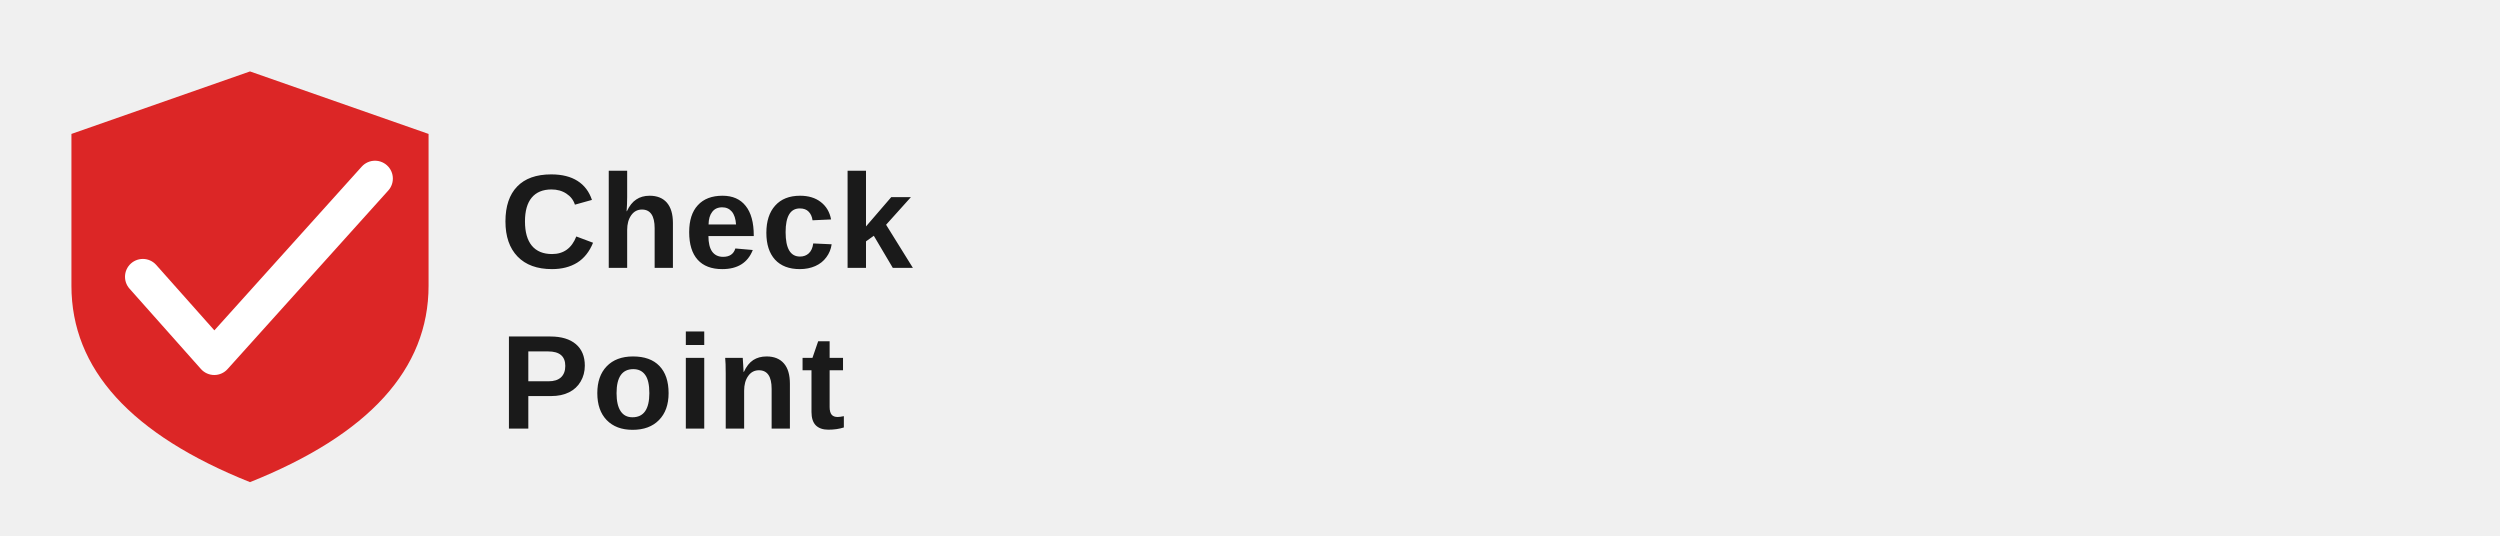
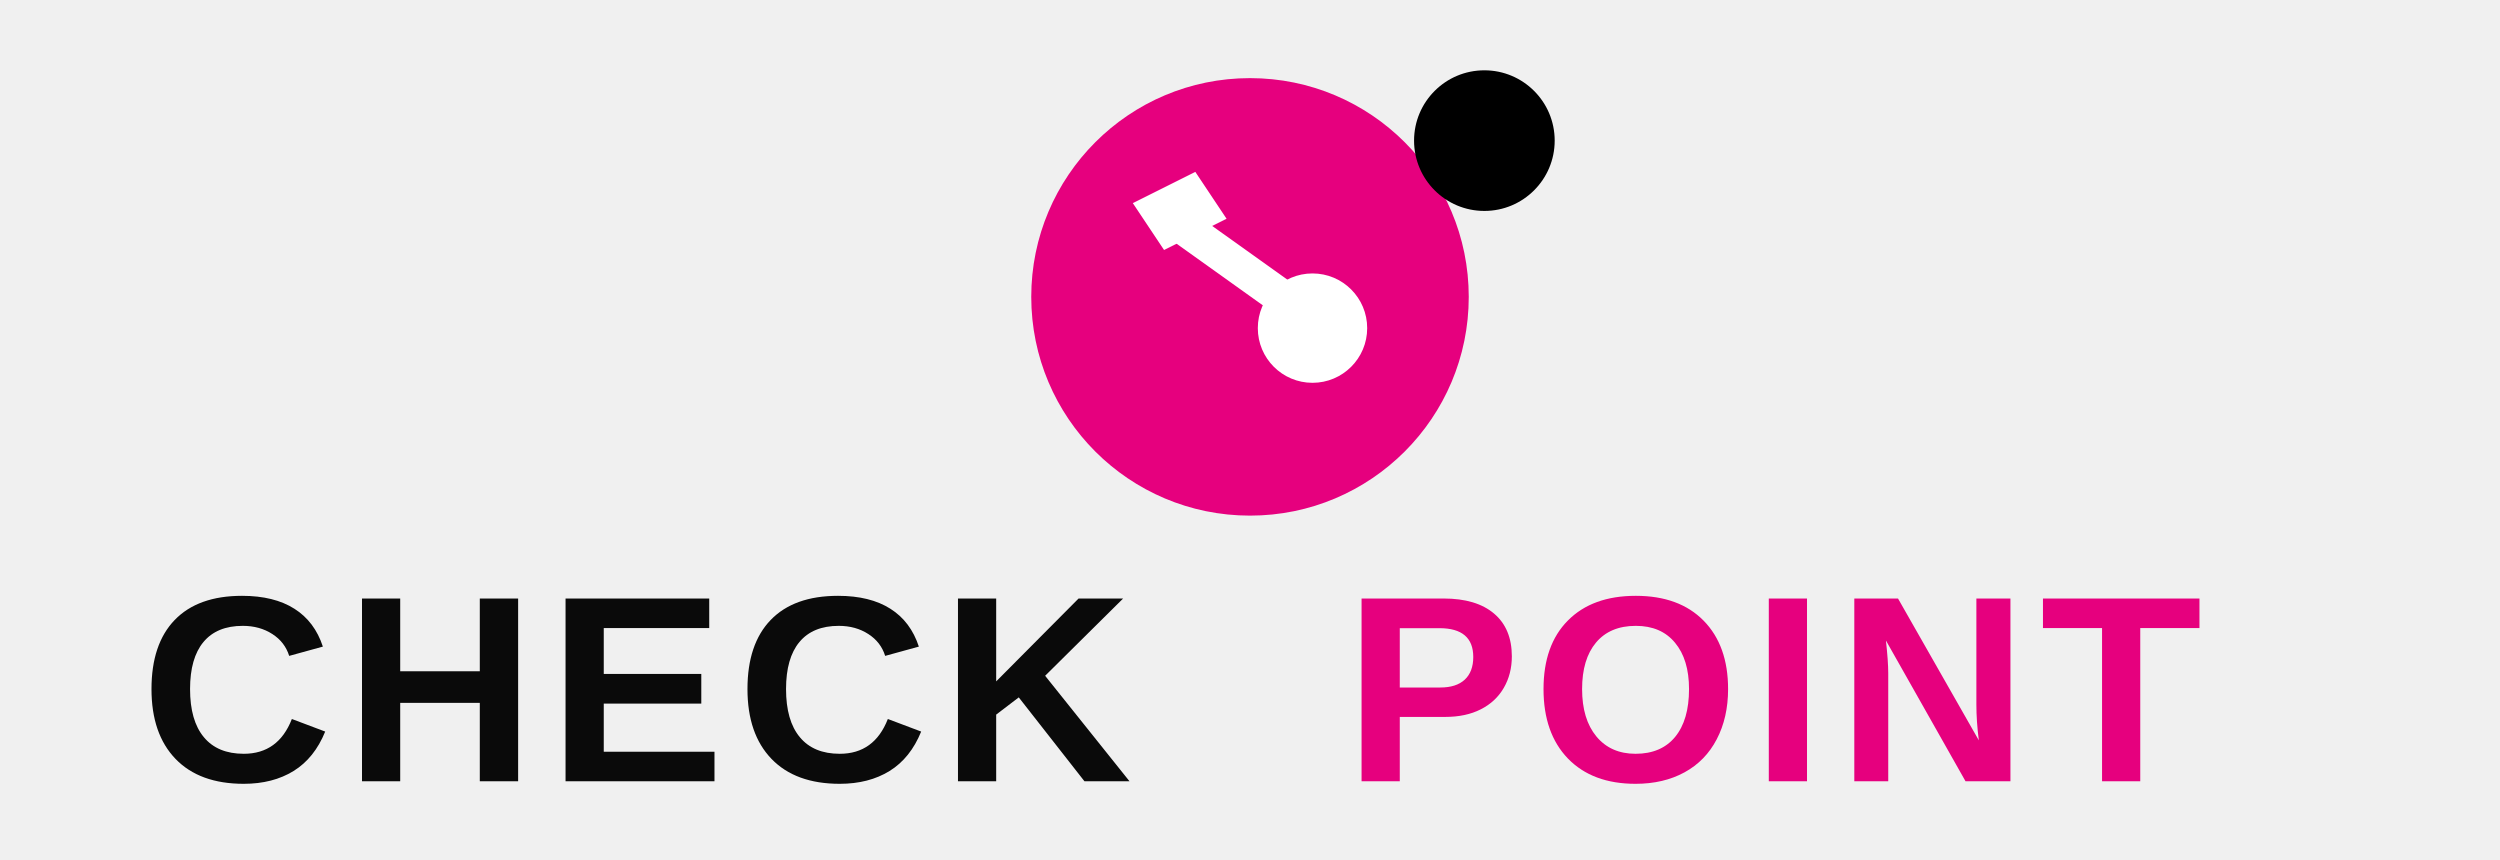
- <svg xmlns="http://www.w3.org/2000/svg" viewBox="0 0 280 60" role="img" aria-label="Check Point">
-   <path d="M28 8 L48 15 L48 32 Q48 46 28 54 Q8 46 8 32 L8 15 Z" fill="#DC2626" />
-   <polyline points="16,31 24,40 42,20" stroke="white" stroke-width="4" fill="none" stroke-linecap="round" stroke-linejoin="round" />
-   <text x="56" y="30" font-family="'Arial',sans-serif" font-weight="700" font-size="15" fill="#1a1a1a" letter-spacing="0.3">Check</text>
-   <text x="56" y="48" font-family="'Arial',sans-serif" font-weight="700" font-size="15" fill="#1a1a1a" letter-spacing="0.3">Point</text>
+ <svg xmlns="http://www.w3.org/2000/svg" viewBox="0 0 320 110" role="img" aria-label="Check Point">
+   <g transform="translate(10, 4)">
+     <circle cx="150" cy="34" r="28" fill="#E6007E" />
+     <circle cx="158" cy="38" r="7" fill="#FFFFFF" />
+     <polygon points="135,22 143,18 147,24 139,28" fill="#FFFFFF" />
+     <line x1="140" y1="24" x2="154" y2="34" stroke="#FFFFFF" stroke-width="4.5" stroke-linecap="round" />
+     <circle cx="180" cy="14" r="9" fill="#000000" />
+     <text x="8" y="96" font-family="'Montserrat', 'Helvetica Neue', 'Arial', sans-serif" font-weight="800" font-size="34" letter-spacing="1.5" fill="#0A0A0A">CHECK</text>
+     <text x="162" y="96" font-family="'Montserrat', 'Helvetica Neue', 'Arial', sans-serif" font-weight="800" font-size="34" letter-spacing="1.5" fill="#E6007E">POINT</text>
+   </g>
</svg>
